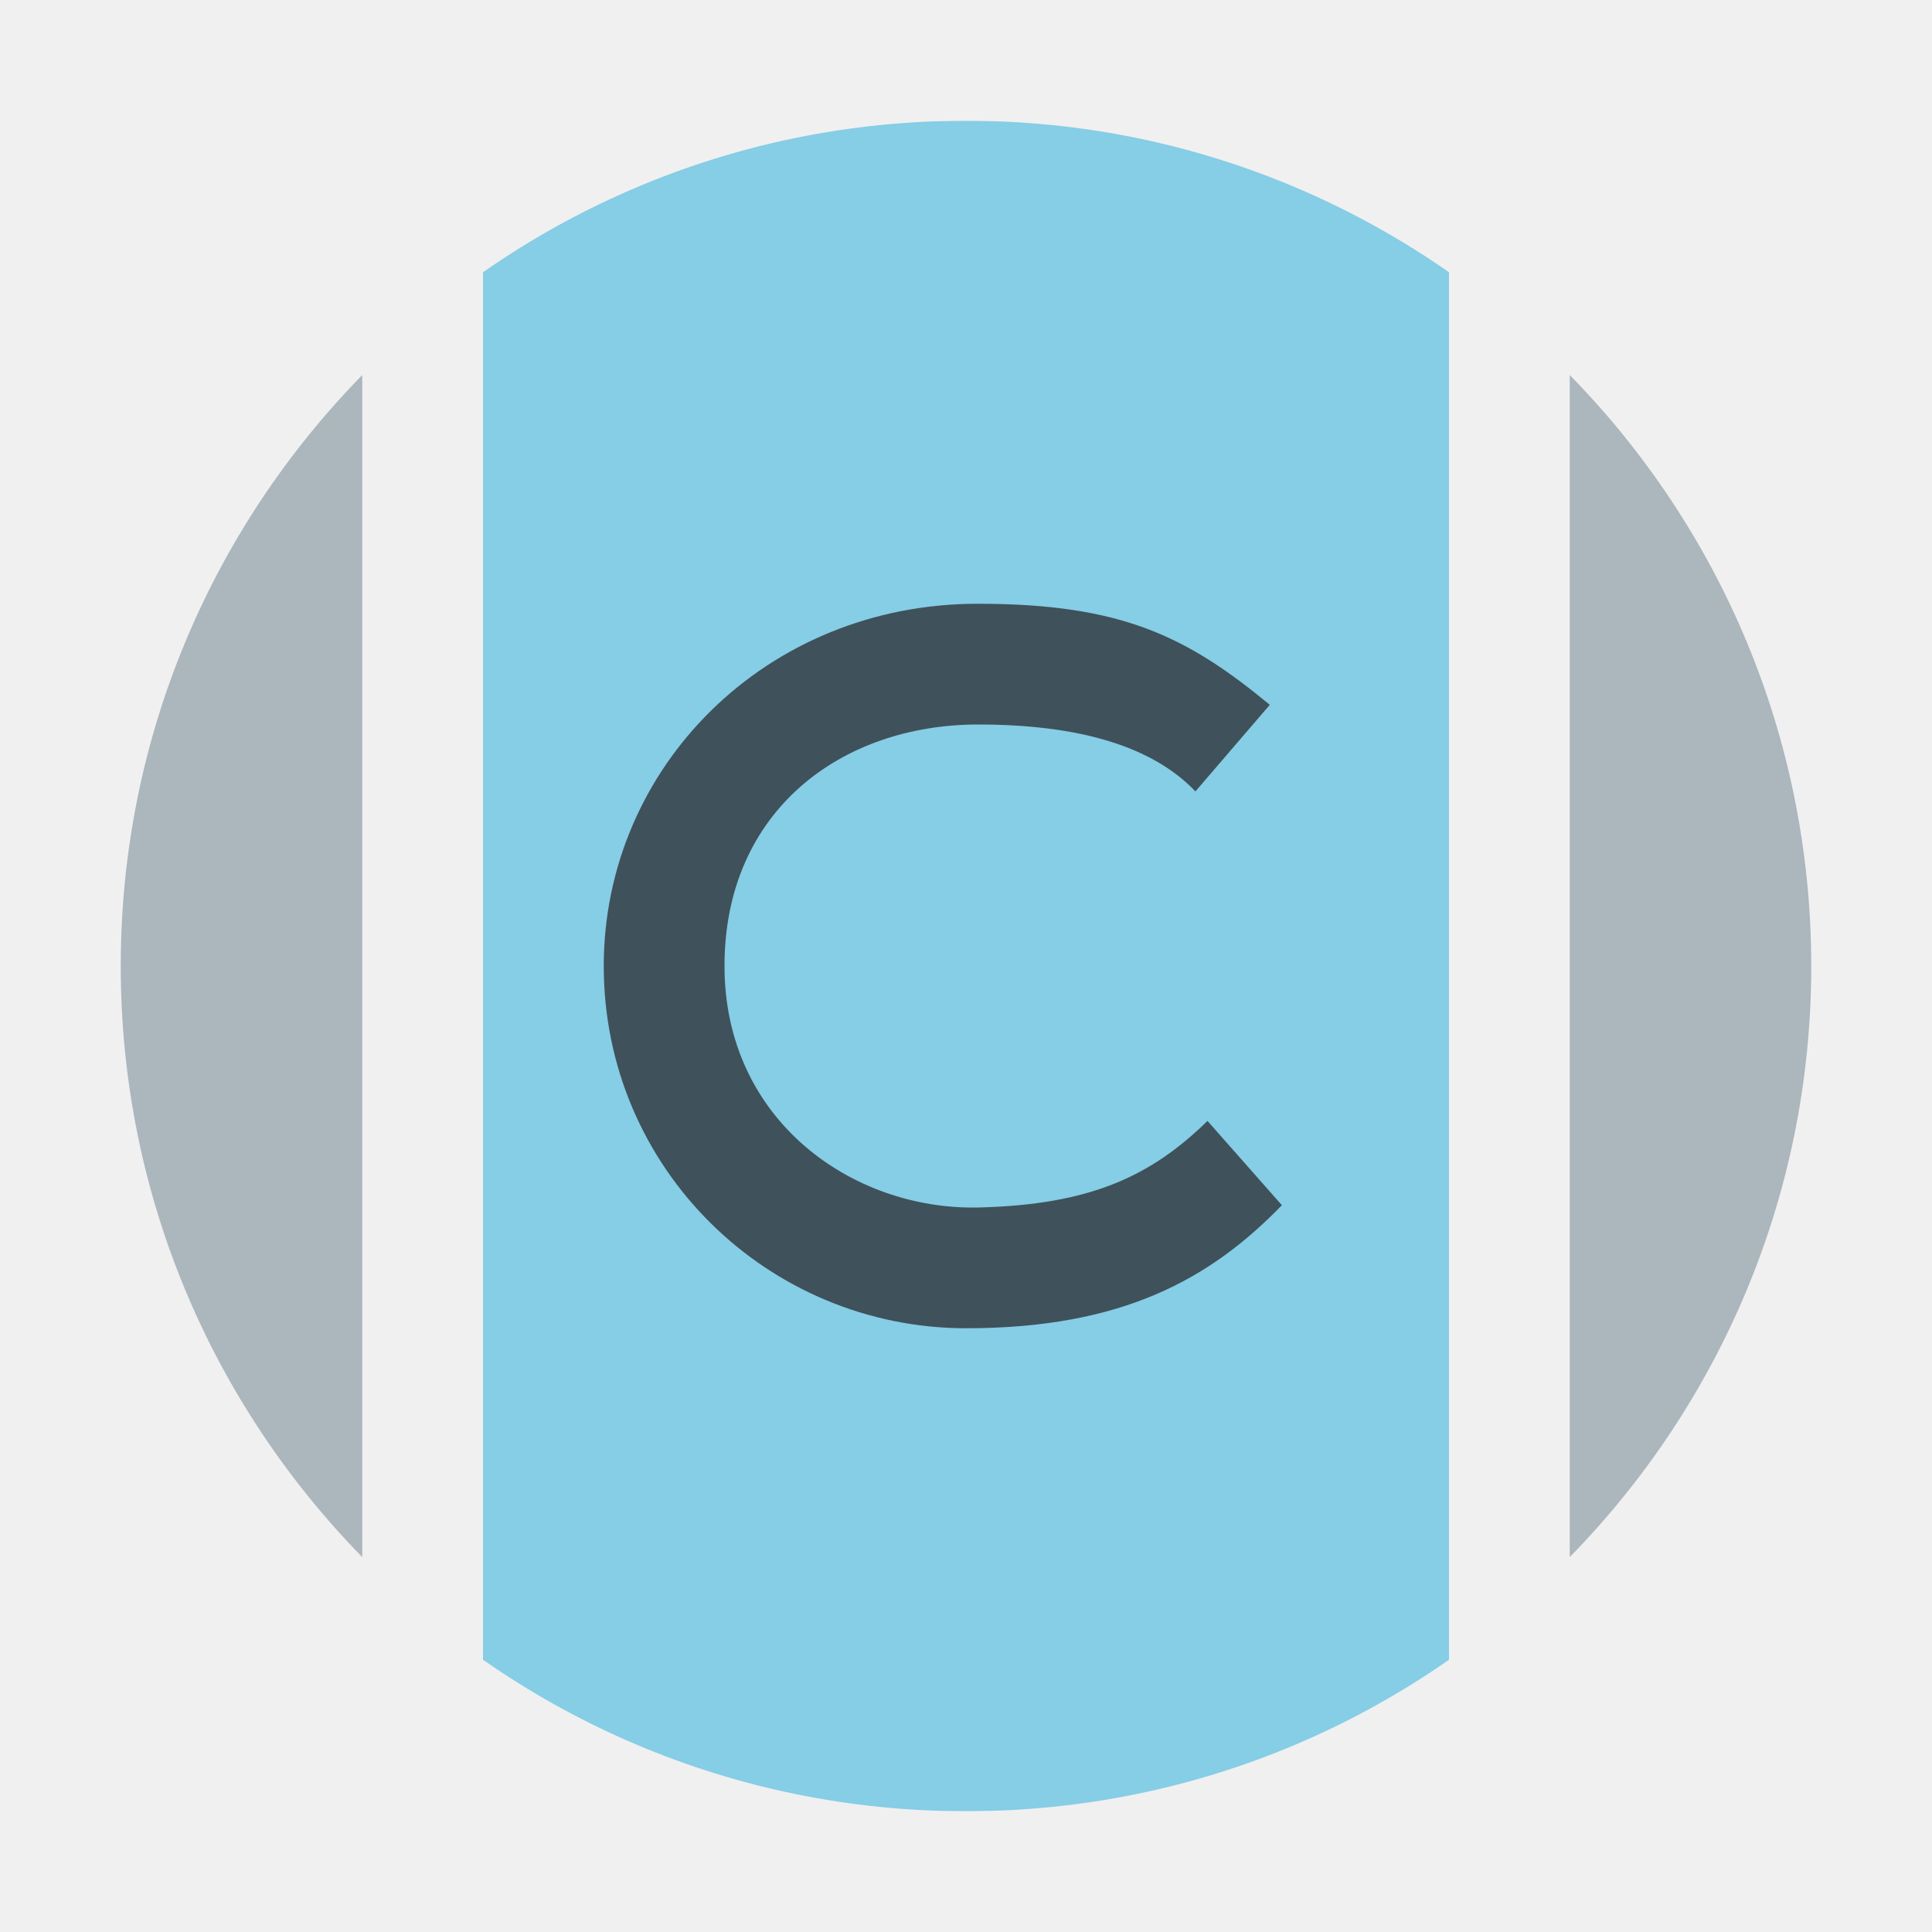
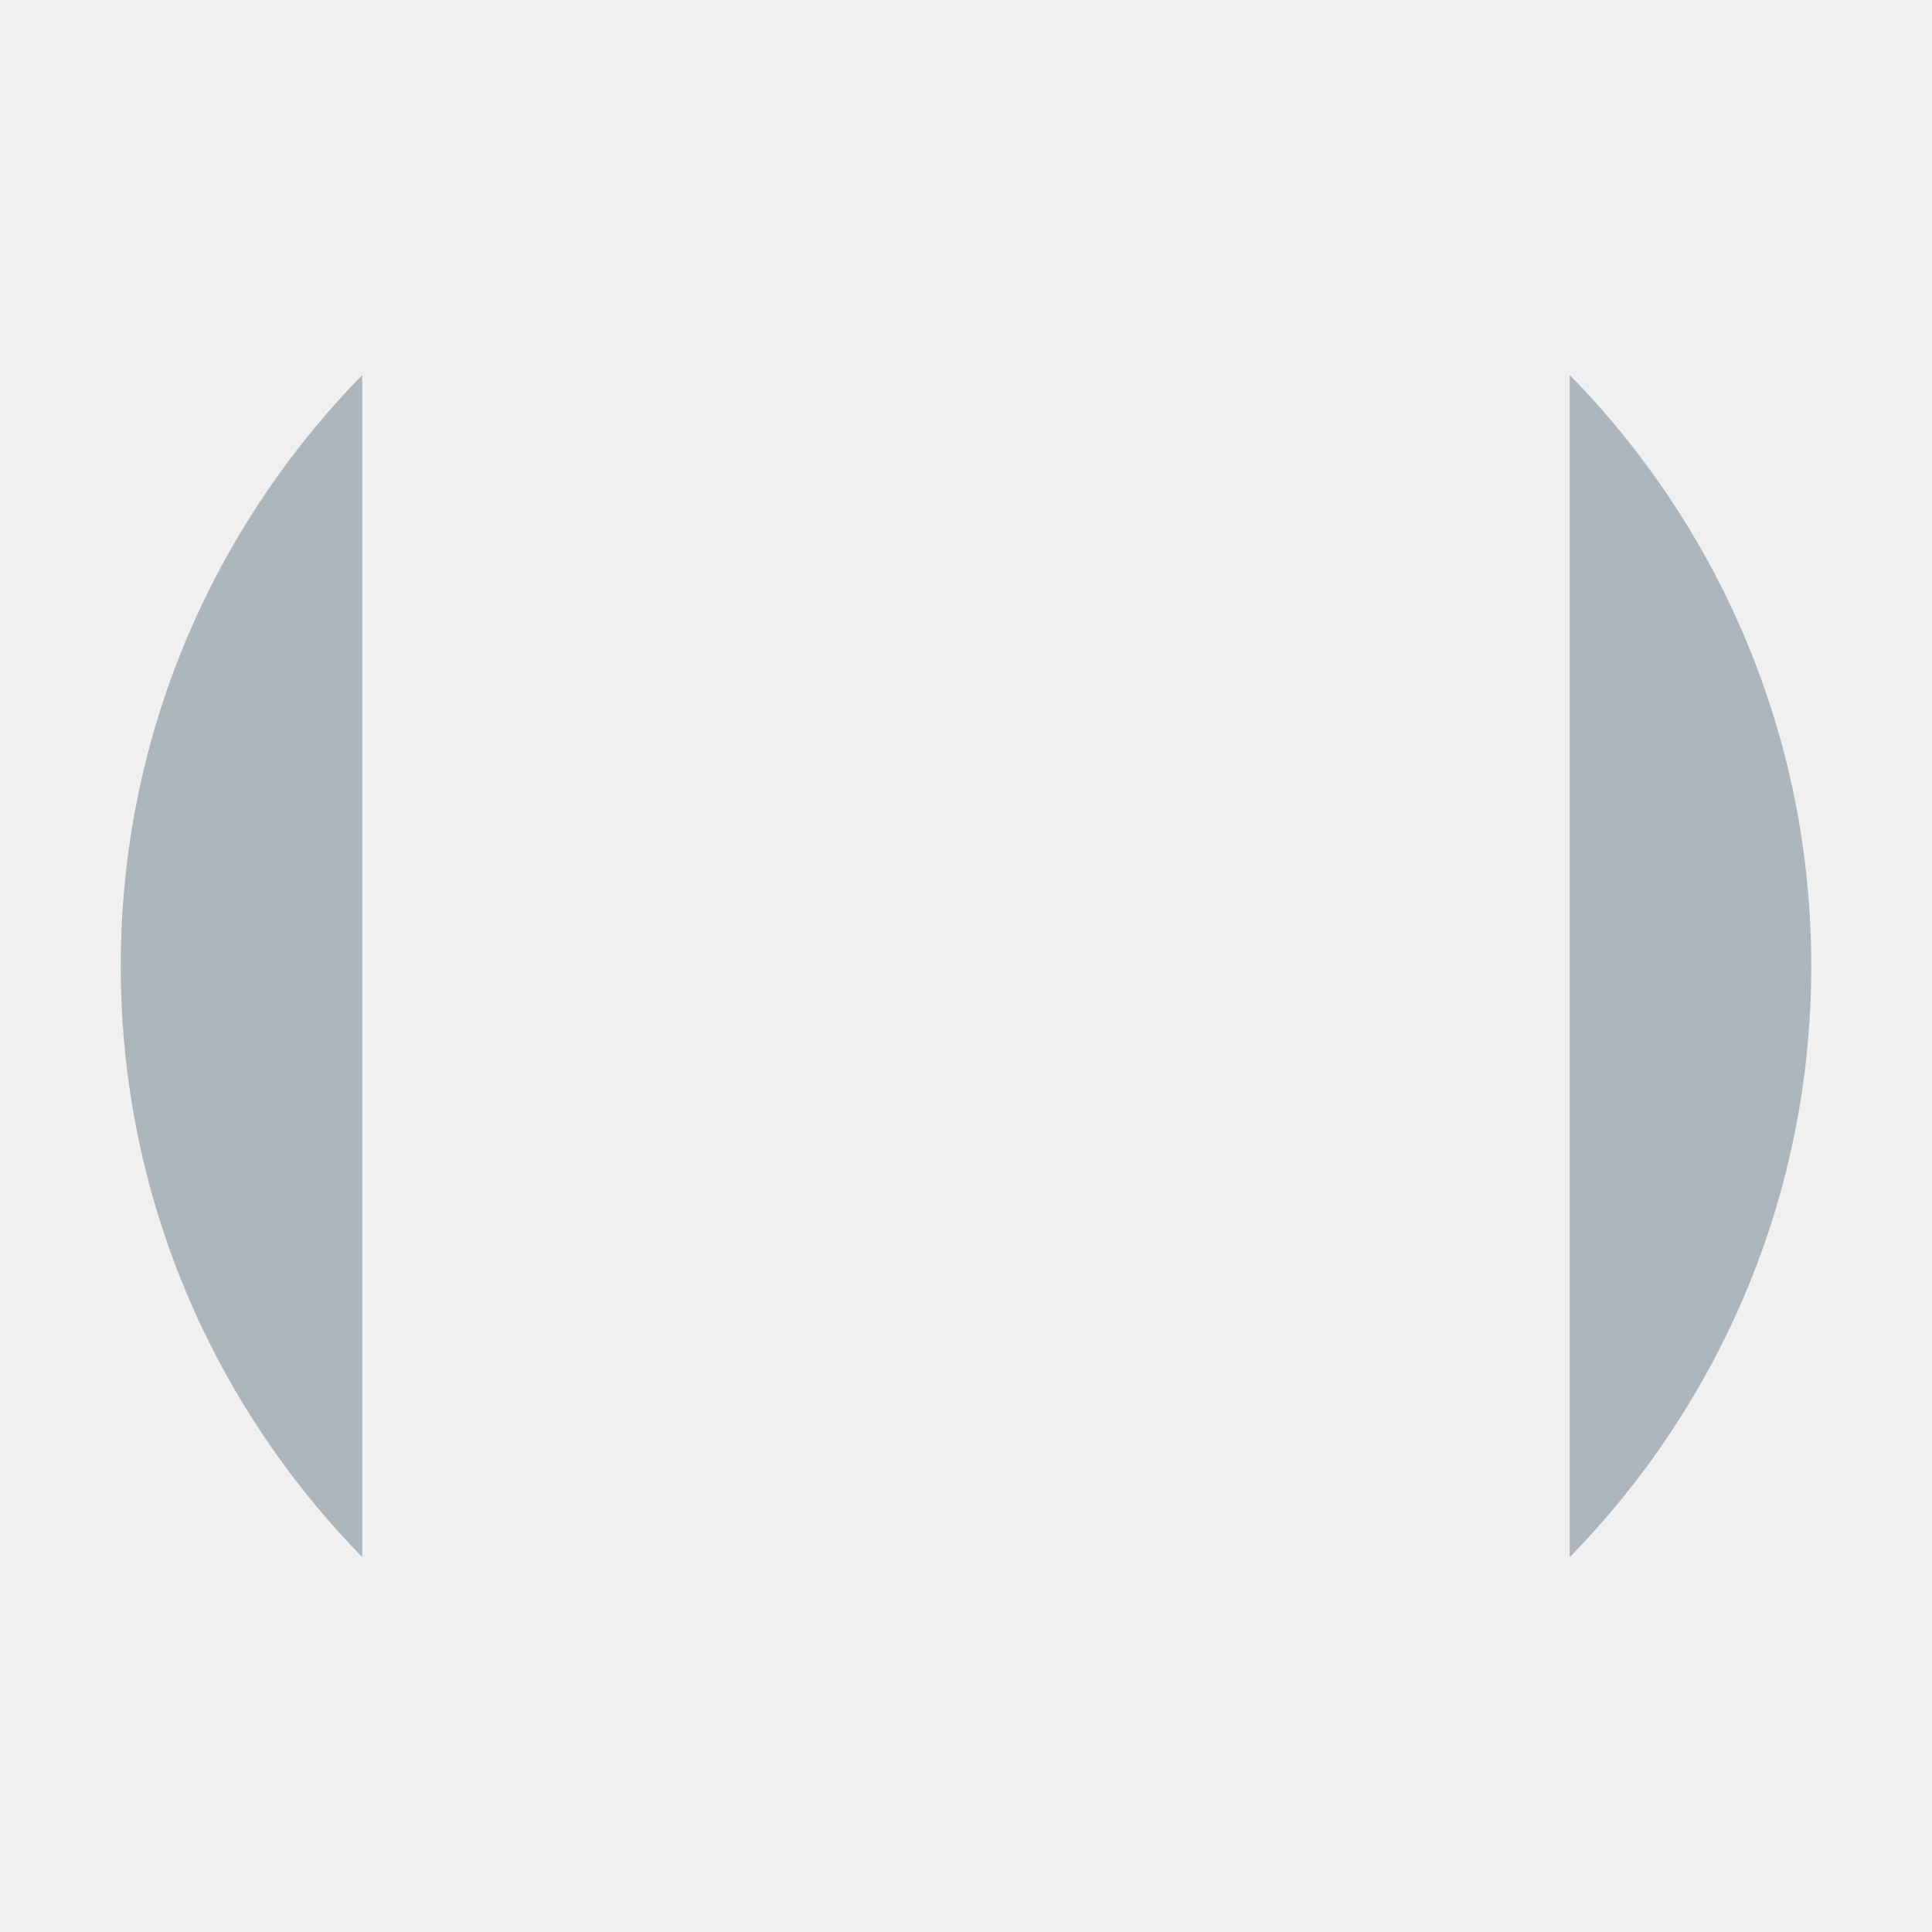
<svg xmlns="http://www.w3.org/2000/svg" xmlns:xlink="http://www.w3.org/1999/xlink" width="16" height="16" viewBox="0 0 16 16">
  <defs>
    <rect id="abstractclass-a" width="8" height="14" />
  </defs>
  <g fill="none" fill-rule="evenodd">
    <path fill="#9AA7B0" fill-opacity=".8" d="M3 3.106C1.764 4.369 1 6.093 1 8.001 1 9.906 1.764 11.632 3 12.895L3 3.106zM13 3.106L13 12.895C14.236 11.632 15 9.906 15 8.001 15 6.093 14.236 4.367 13 3.106" />
    <g transform="translate(4 1)">
      <mask id="abstractclass-b" fill="#fff">
-         <use xlink:href="#abstractclass-a" />
+         <offerUse xlink:href="#abstractclass-a" />
      </mask>
      <g mask="url(#abstractclass-b)">
        <g transform="translate(-4 -1)">
          <path fill="#40B6E0" fill-opacity=".6" d="M15,8 C15,11.866 11.866,15 8,15 C4.134,15 1,11.866 1,8 C1,4.134 4.134,1 8,1 C11.866,1 15,4.134 15,8" />
          <path fill="#231F20" fill-opacity=".7" d="M5,4.283 C4.53,4.742 4.028,4.978 3.1,5 C2.061,5.022 1,4.279 1,3 C1,1.712 1.971,1 3.1,1 C3.948,1 4.548,1.185 4.9,1.554 L5.516,0.837 C4.829,0.27 4.288,0 3.098,0 C1.34,0 0,1.358 0,3 C0,4.682 1.364,6 3.002,6 C4.293,6 5.023,5.593 5.616,4.981 C5.205,4.515 5,4.283 5,4.283 Z" transform="translate(5 5)" />
        </g>
      </g>
    </g>
  </g>
</svg>
